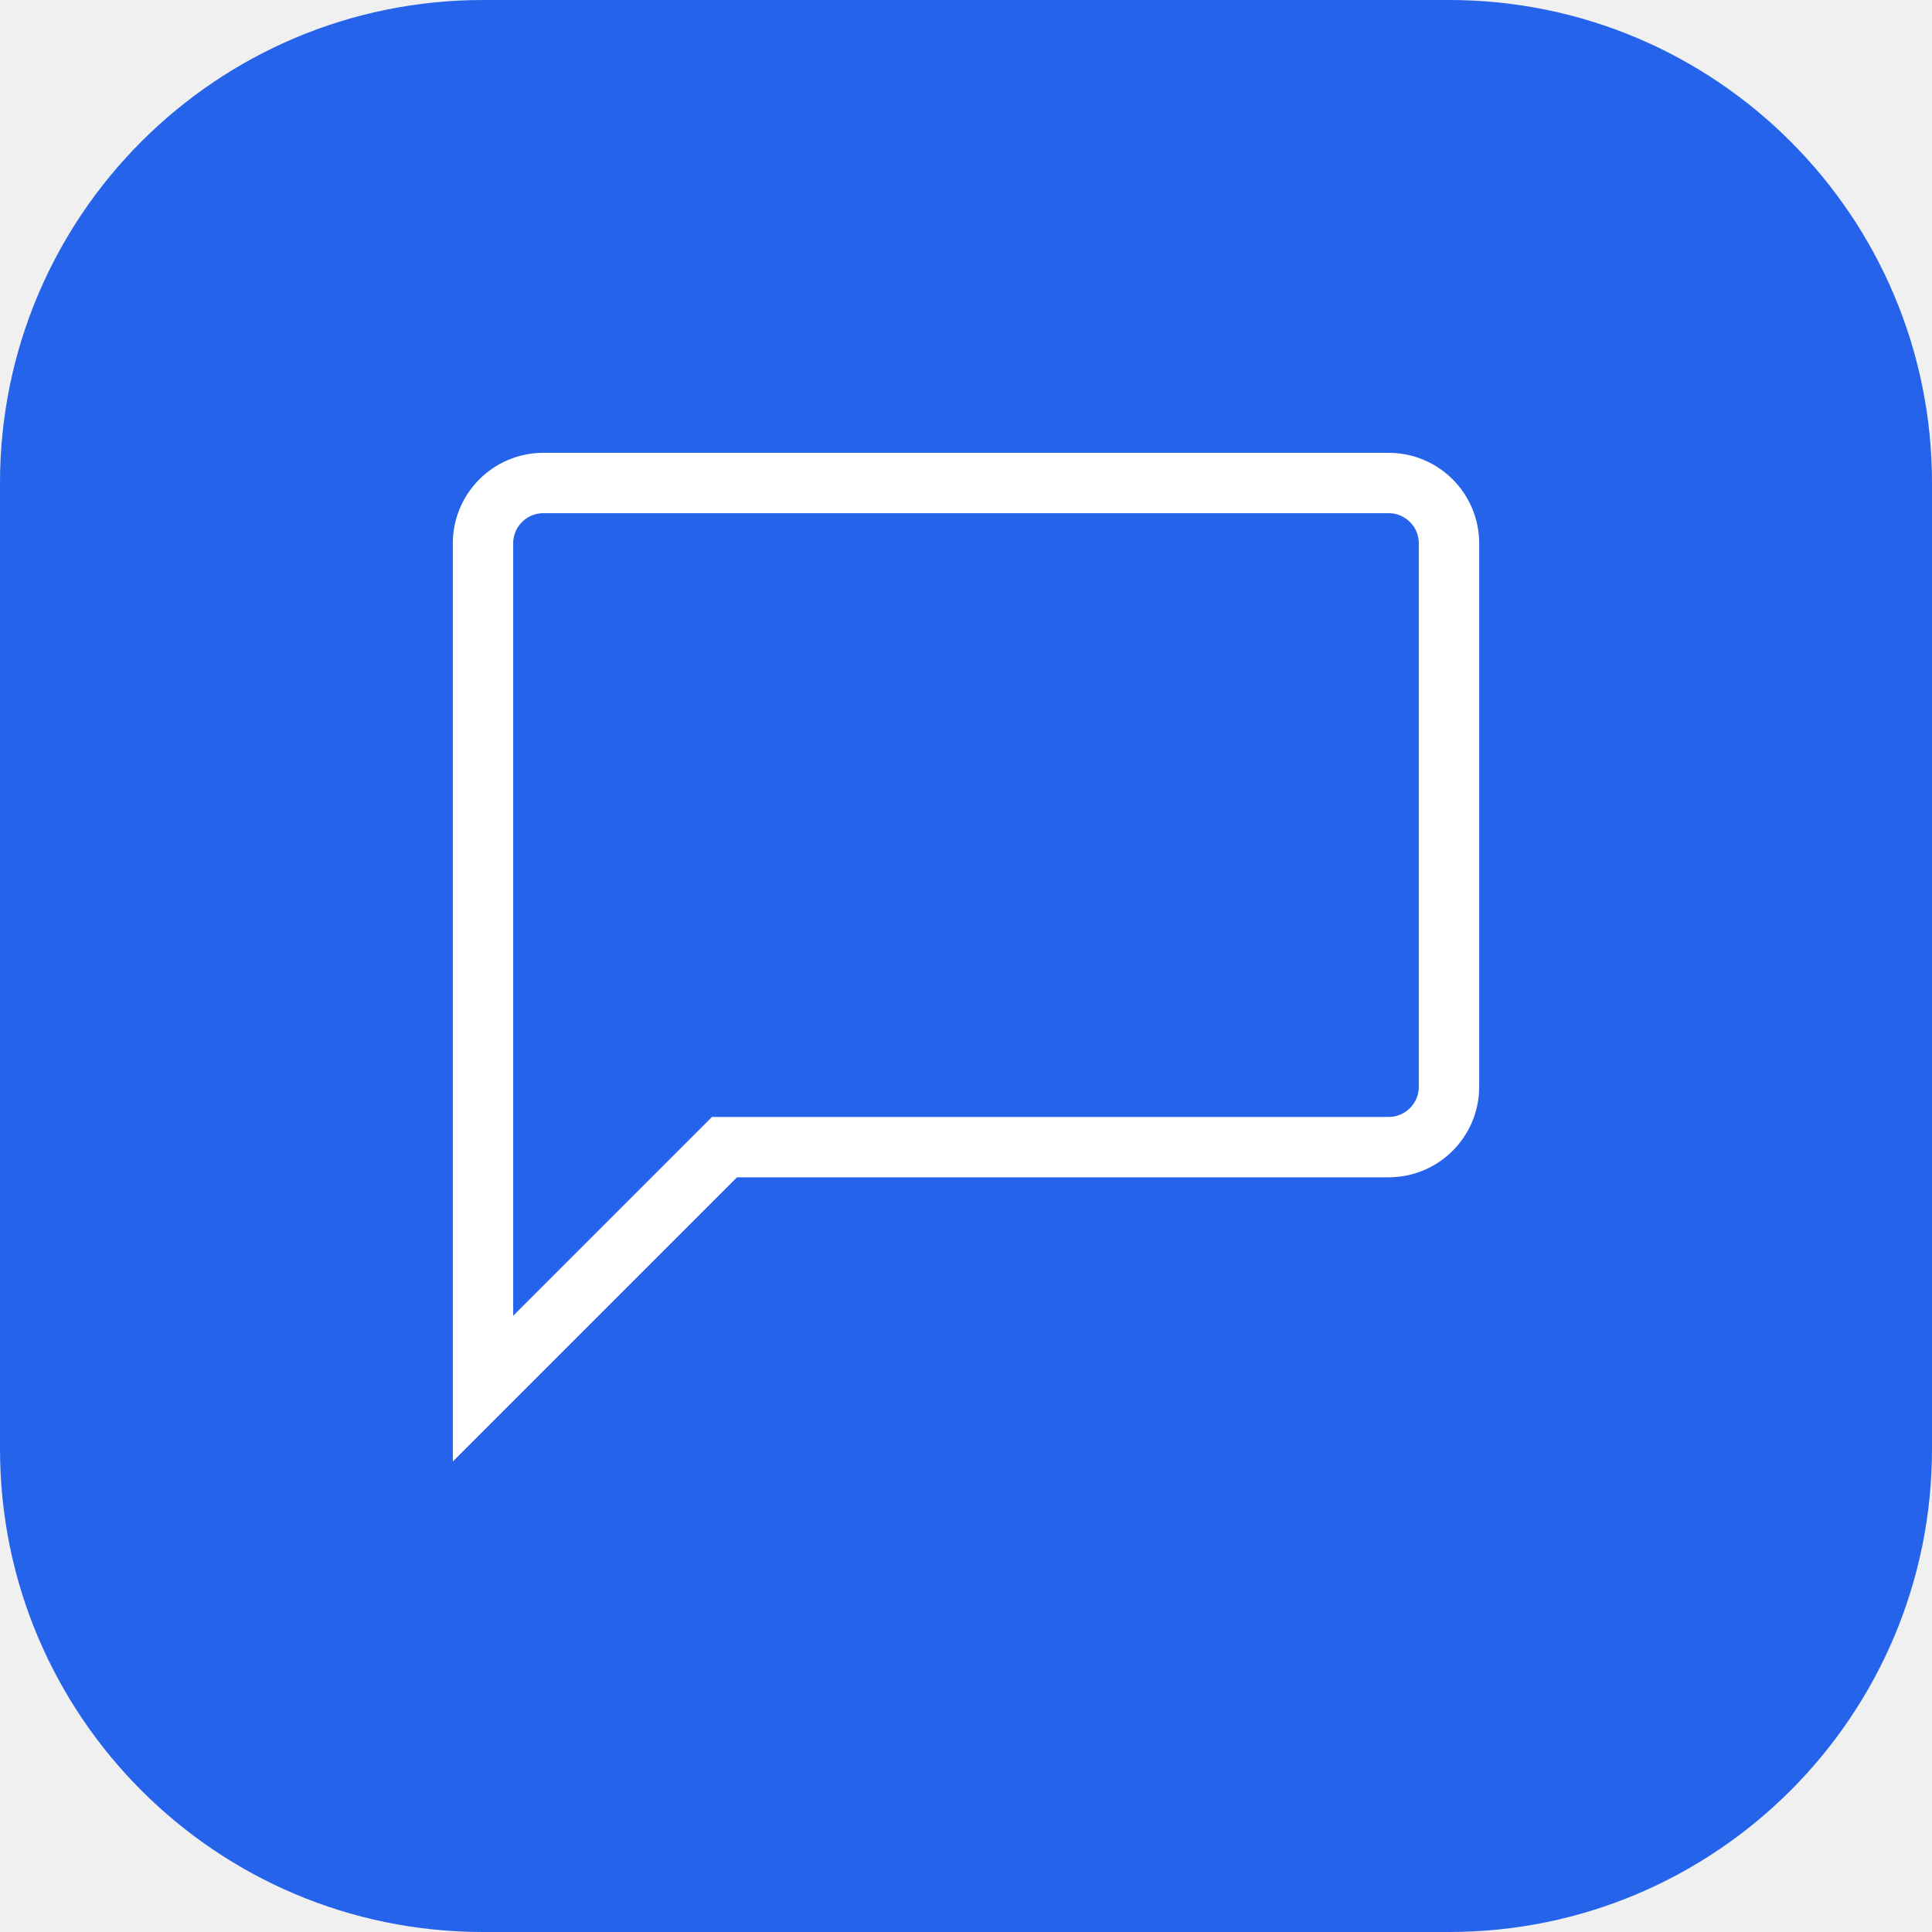
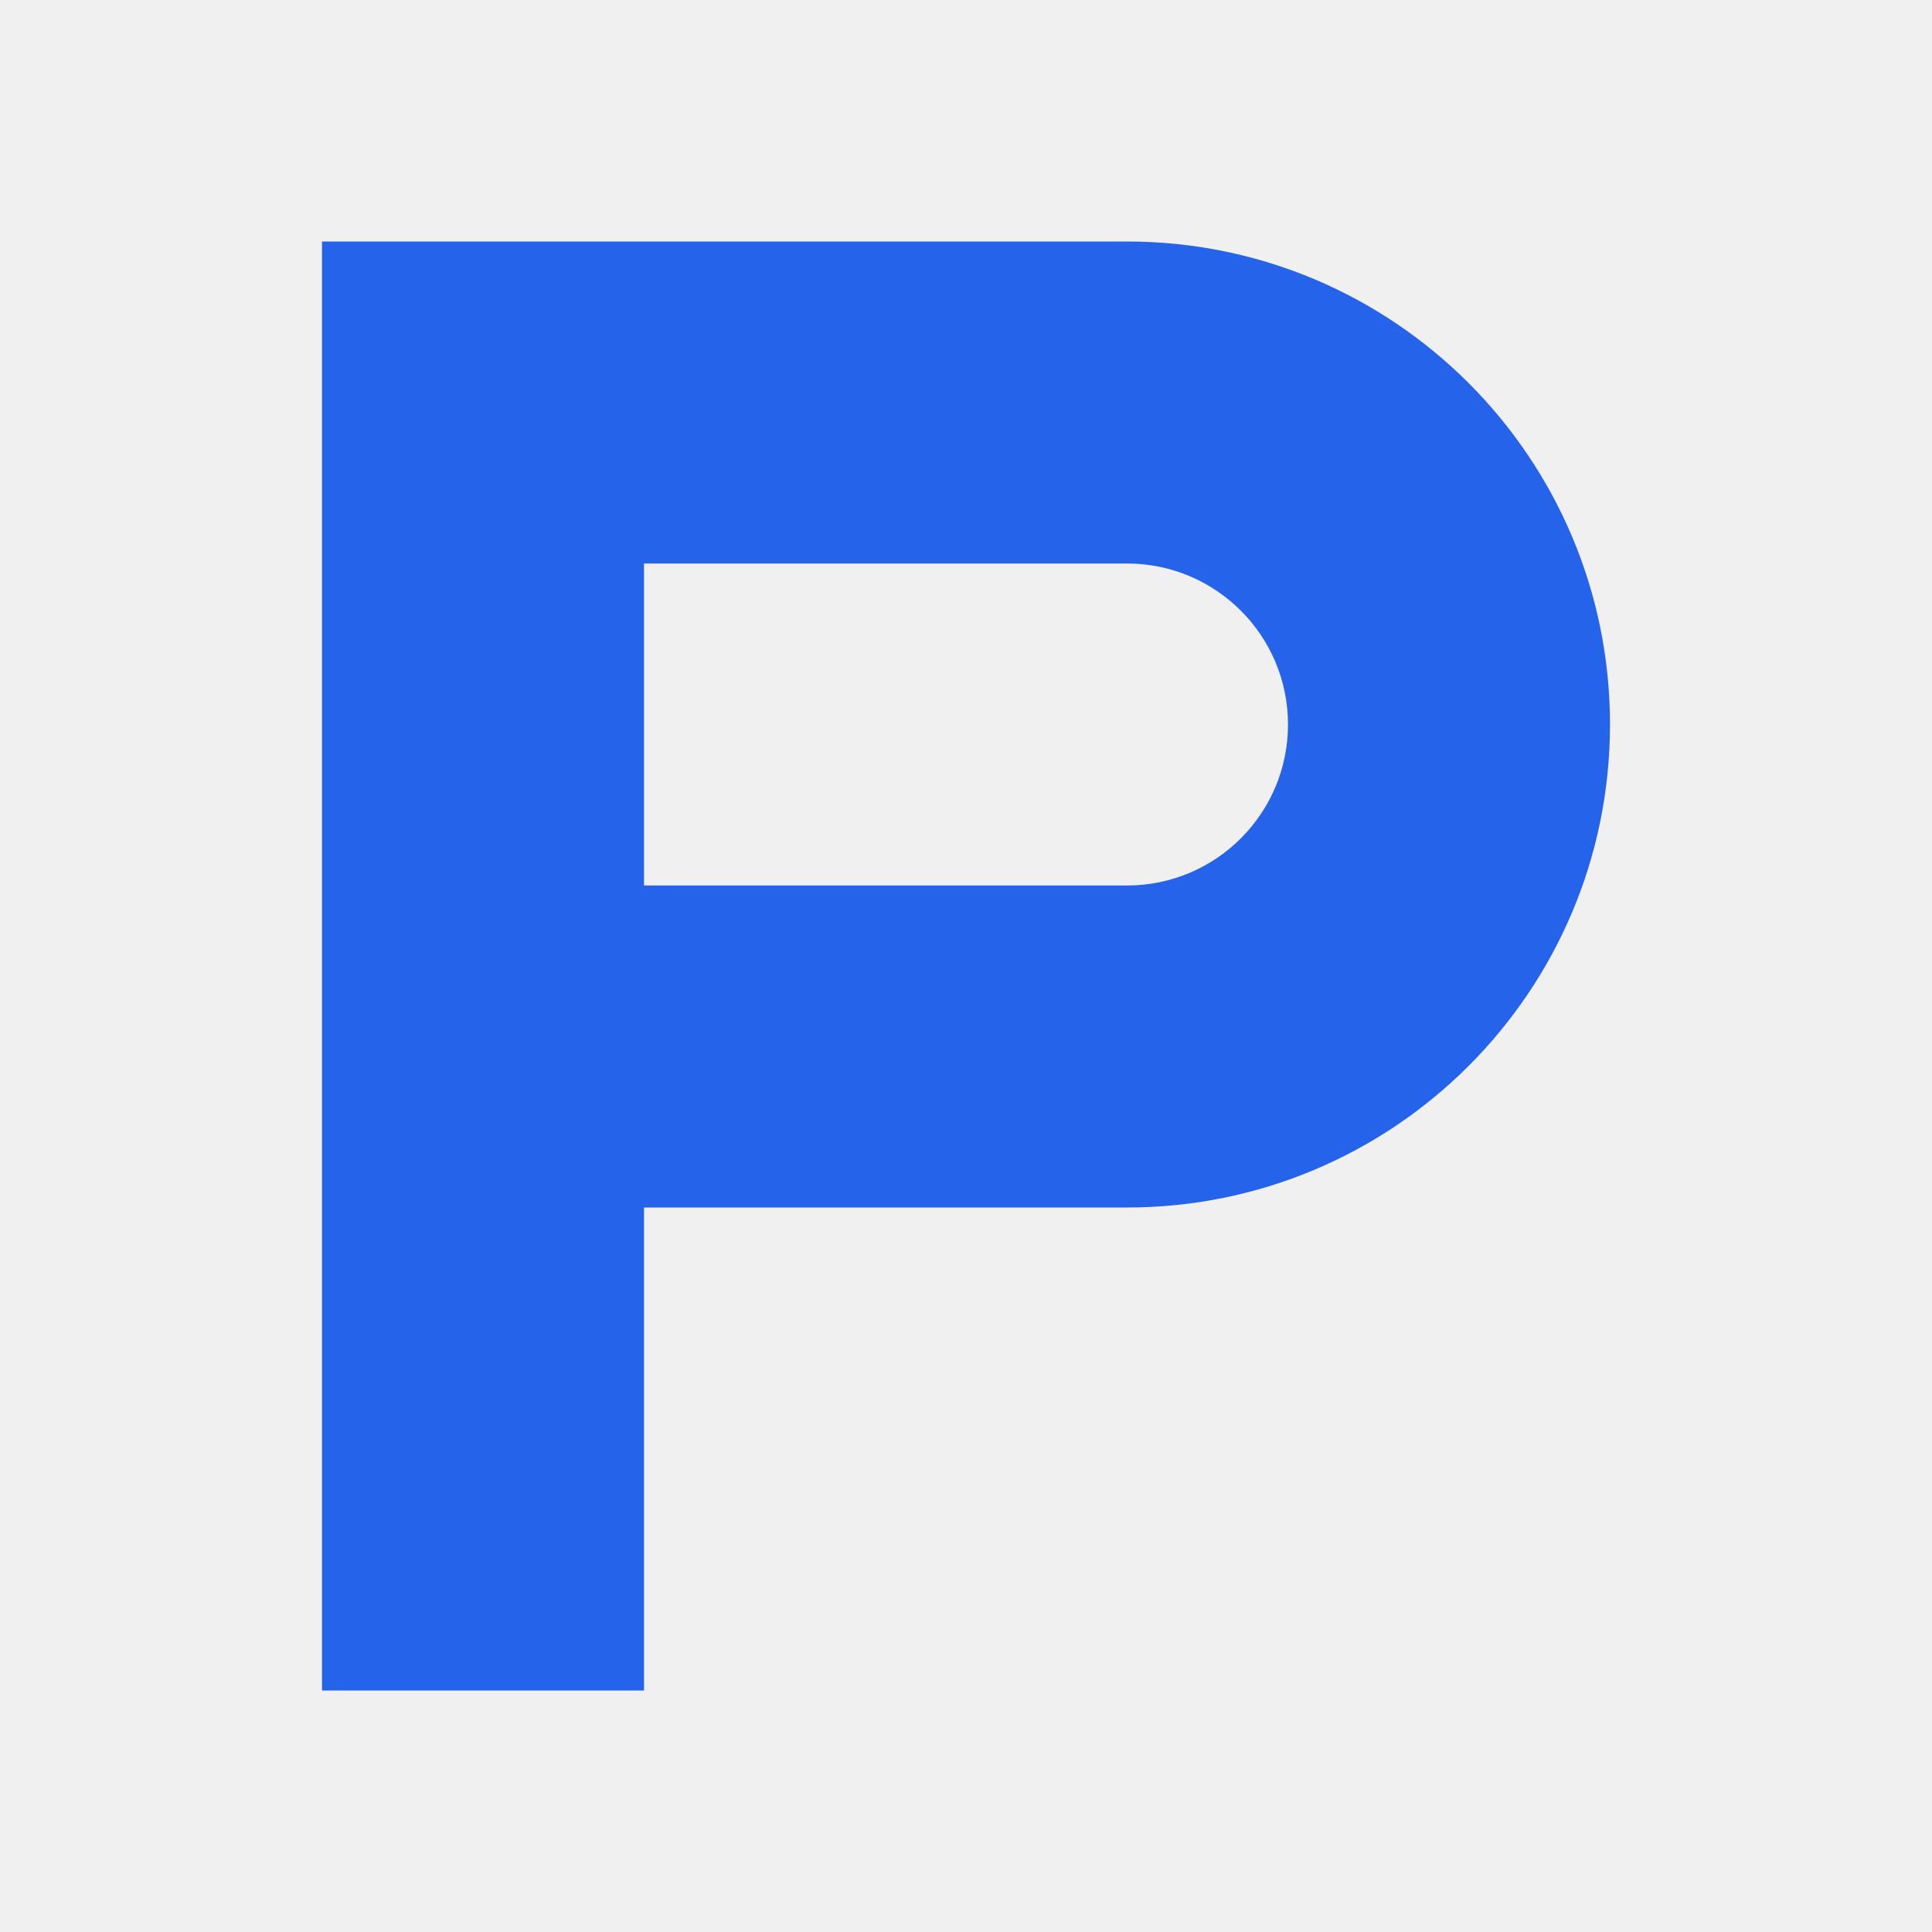
- <svg xmlns="http://www.w3.org/2000/svg" width="32" height="32" viewBox="0 0 32 32" fill="none">
-   <rect width="32" height="32" rx="8" fill="hsl(221.2 83.2% 53.3%)" />
-   <path d="M8 9C8 8.448 8.448 8 9 8H23C23.552 8 24 8.448 24 9V18C24 18.552 23.552 19 23 19H12L8 23V9Z" stroke="white" strokeWidth="2" strokeLinecap="round" strokeLinejoin="round" fill="none" />
+ <svg xmlns="http://www.w3.org/2000/svg" viewBox="0 0 24 24" width="128" height="128" fill="none">
+   <path fill="#2563eb" fill-rule="evenodd" clip-rule="evenodd" d="M4 3h10a6 6 0 0 1 0 12H8v6H4V3zM8 7h6a2 2 0 0 1 0 4H8V7z" />
</svg>
